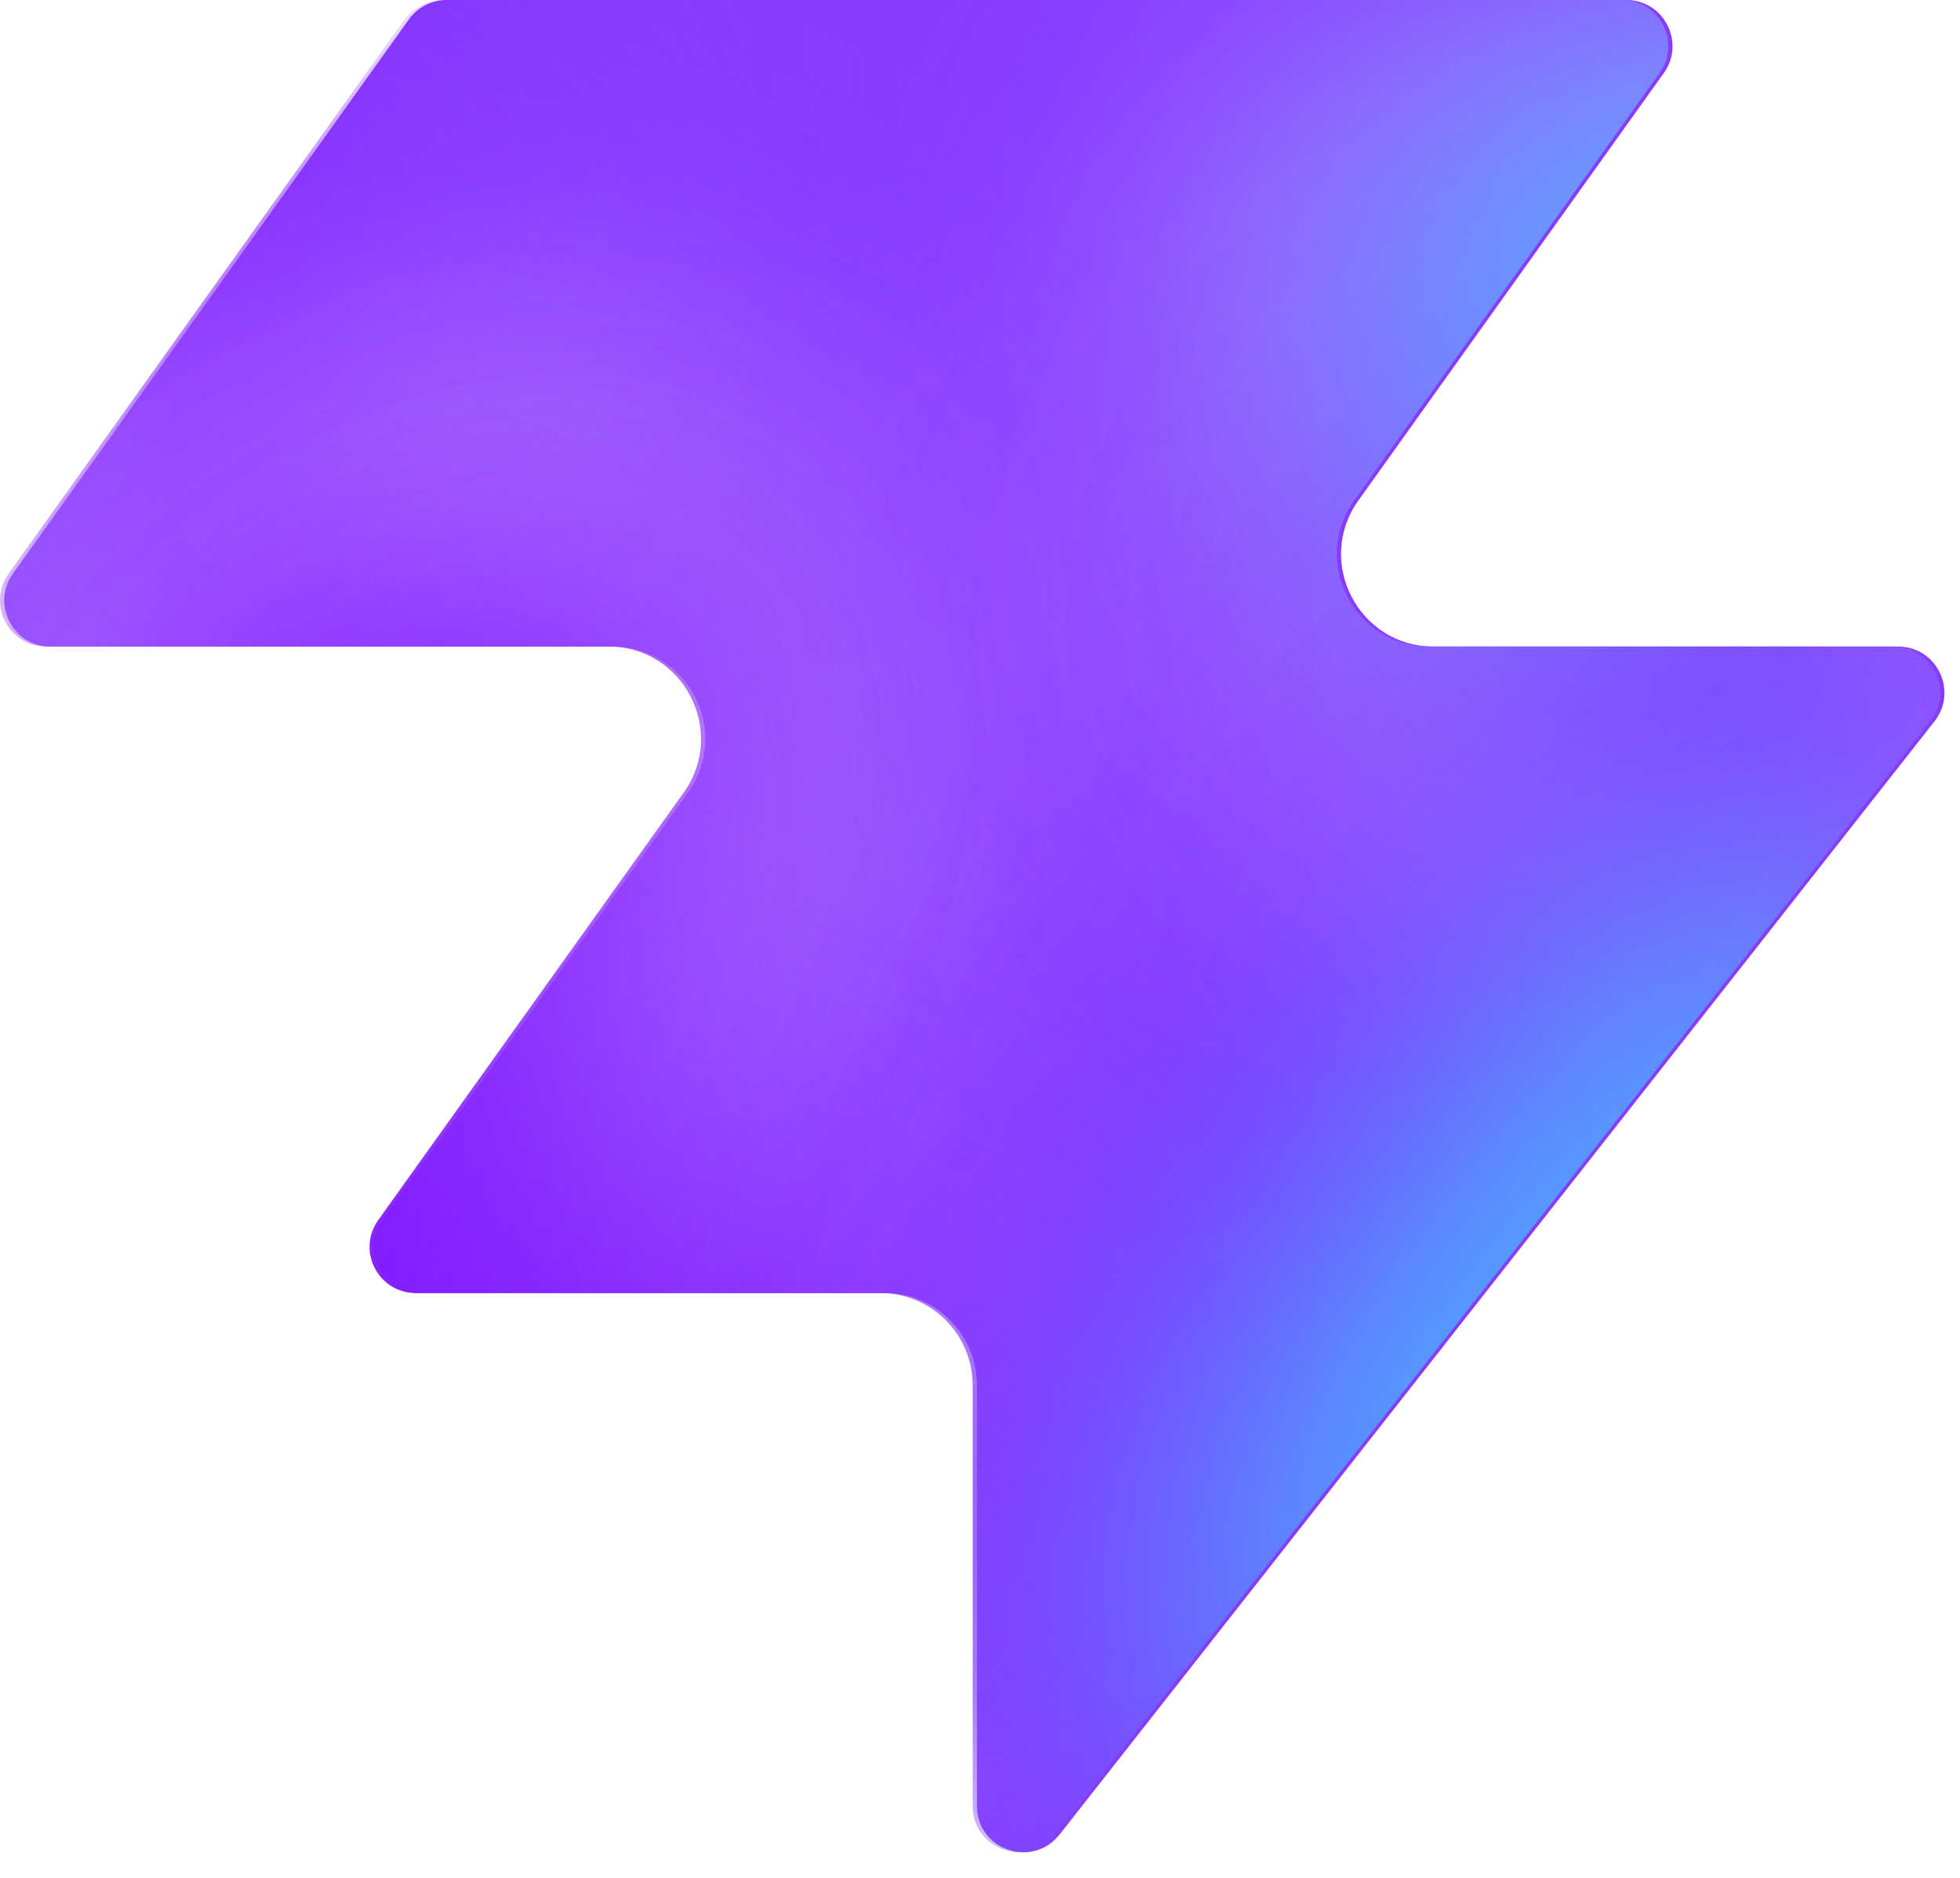
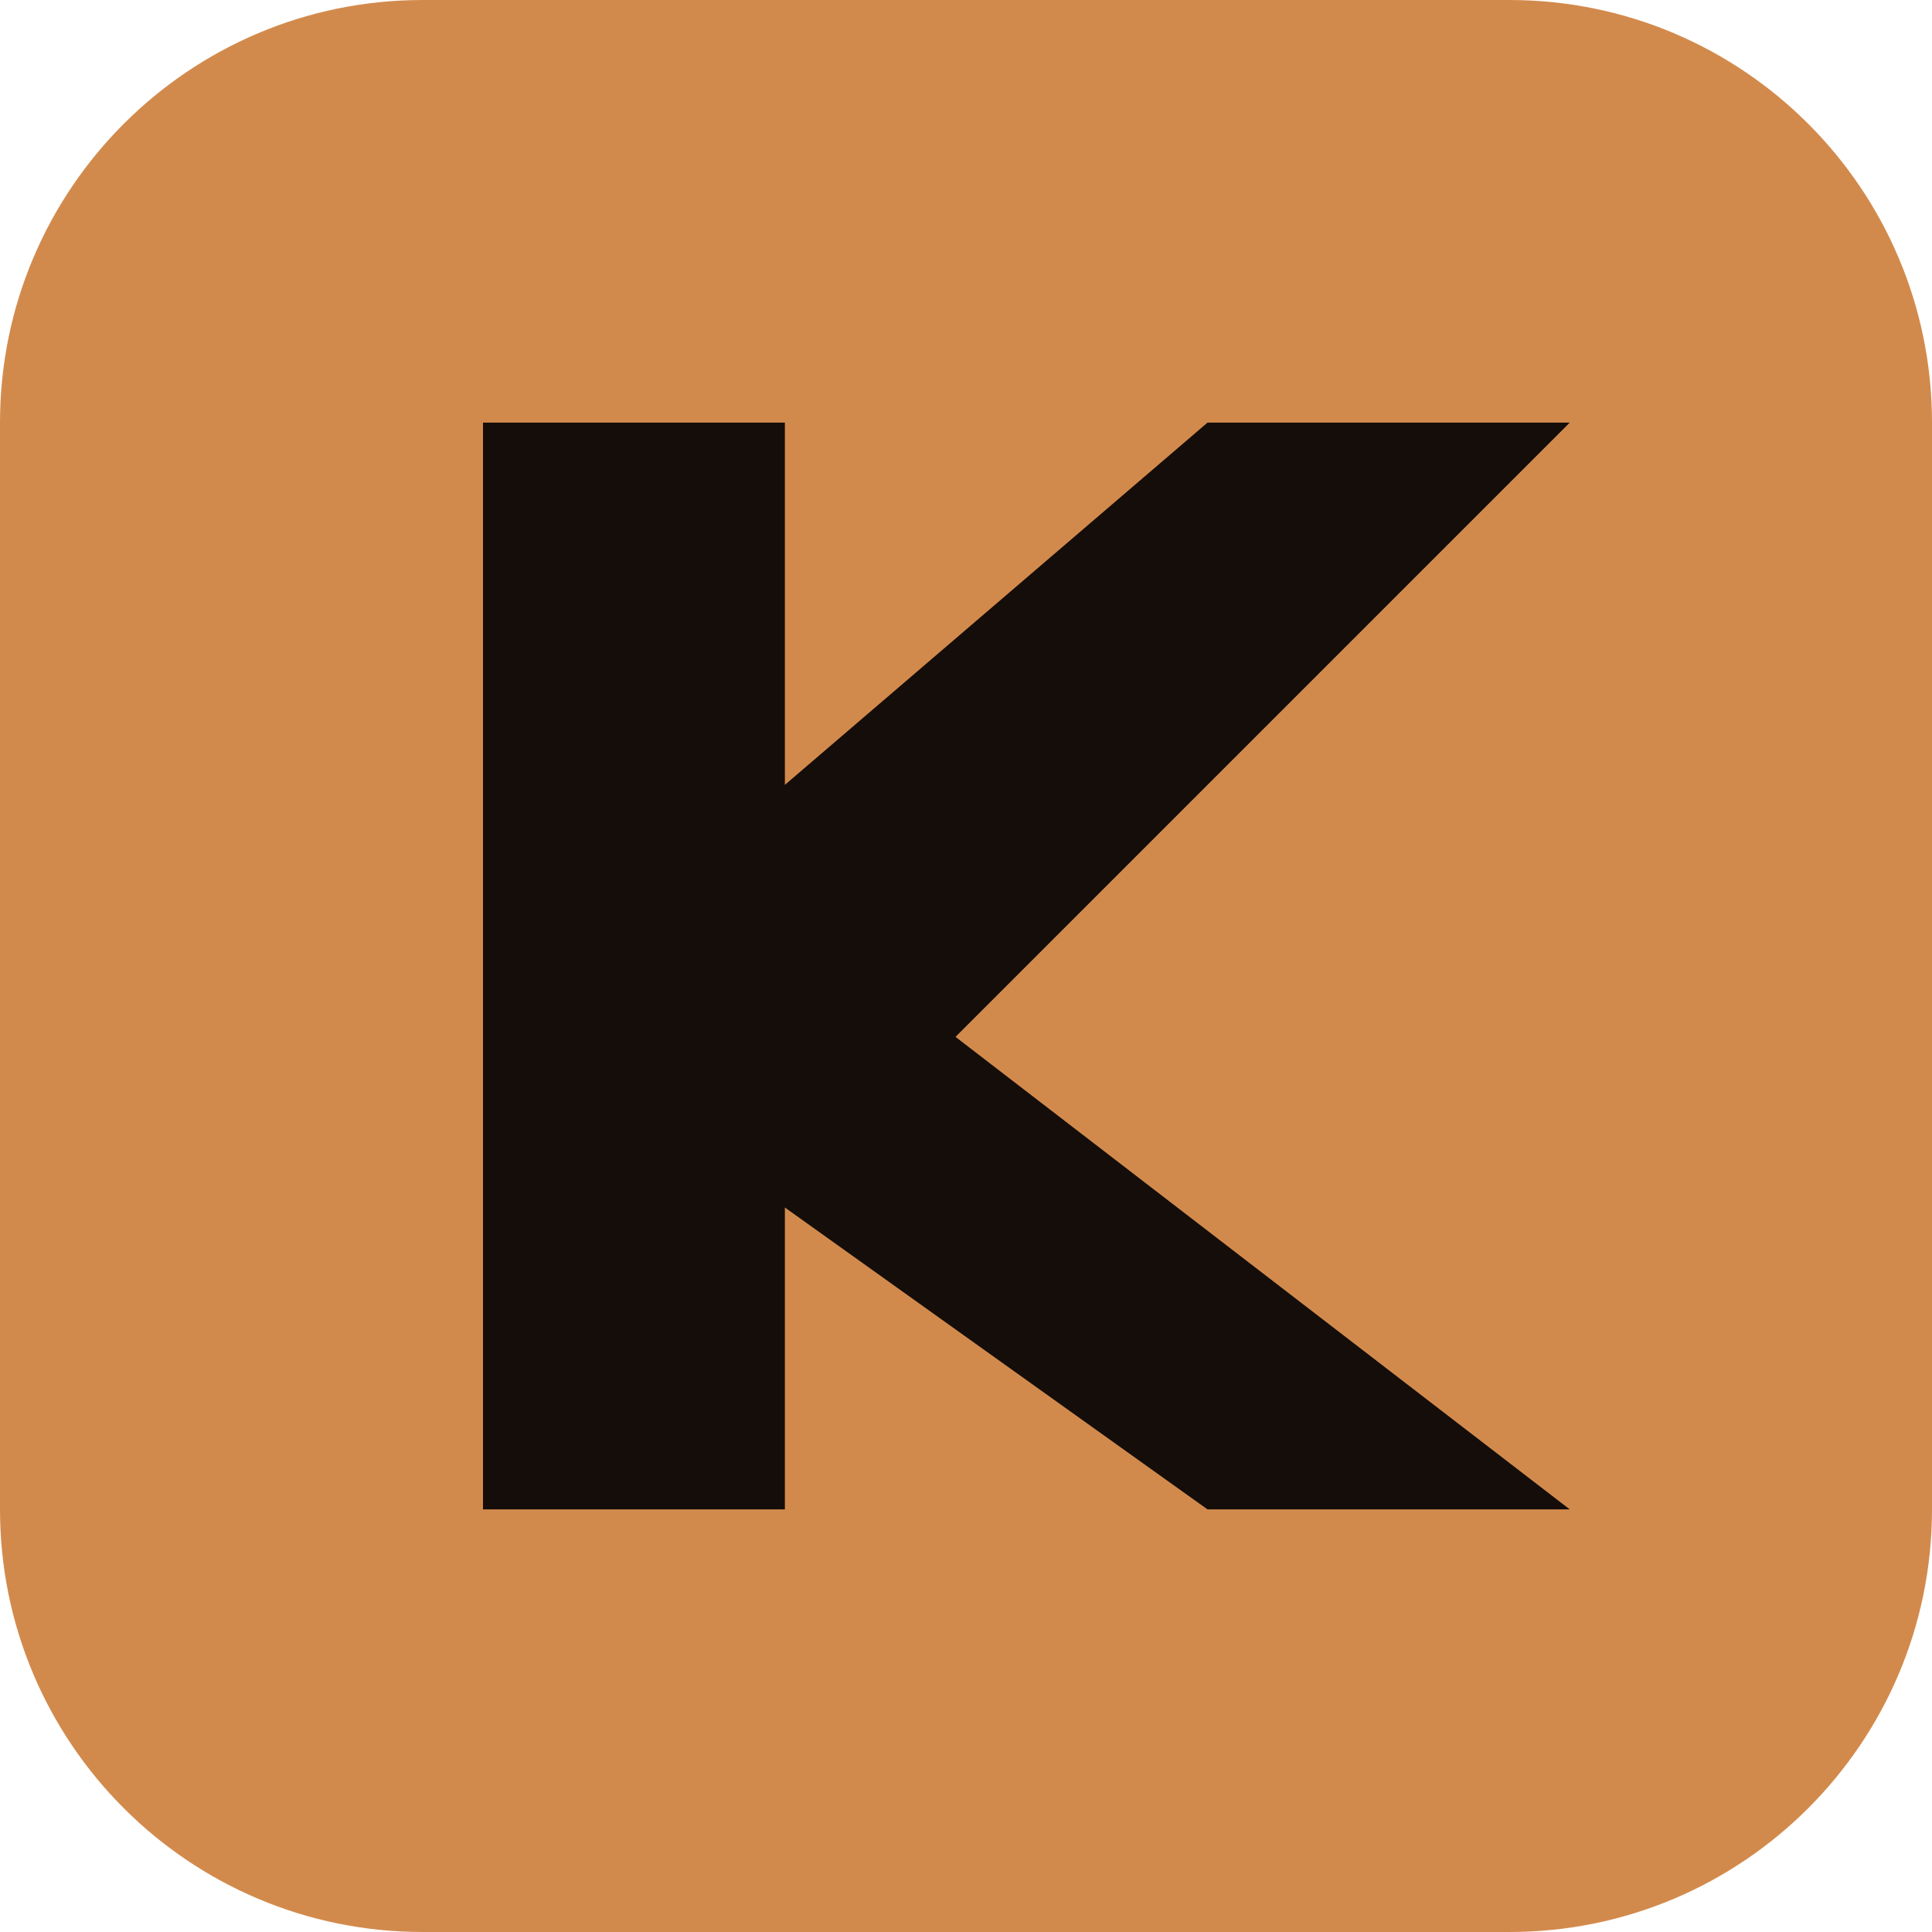
- <svg xmlns="http://www.w3.org/2000/svg" width="48" height="46" fill="none" viewBox="0 0 48 46">
-   <path fill="#863bff" d="M25.946 44.938c-.664.845-2.021.375-2.021-.698V33.937a2.26 2.26 0 0 0-2.262-2.262H10.287c-.92 0-1.456-1.04-.92-1.788l7.48-10.471c1.07-1.497 0-3.578-1.842-3.578H1.237c-.92 0-1.456-1.04-.92-1.788L10.013.474c.214-.297.556-.474.92-.474h28.894c.92 0 1.456 1.04.92 1.788l-7.48 10.471c-1.07 1.498 0 3.579 1.842 3.579h11.377c.943 0 1.473 1.088.89 1.83L25.947 44.94z" style="fill:#863bff;fill:color(display-p3 .525 .23 1);fill-opacity:1" />
-   <mask id="a" width="48" height="46" x="0" y="0" maskUnits="userSpaceOnUse" style="mask-type:alpha">
-     <path fill="#000" d="M25.842 44.938c-.664.844-2.021.375-2.021-.698V33.937a2.26 2.26 0 0 0-2.262-2.262H10.183c-.92 0-1.456-1.04-.92-1.788l7.48-10.471c1.07-1.498 0-3.579-1.842-3.579H1.133c-.92 0-1.456-1.04-.92-1.787L9.91.473c.214-.297.556-.474.92-.474h28.894c.92 0 1.456 1.04.92 1.788l-7.48 10.471c-1.07 1.498 0 3.578 1.842 3.578h11.377c.943 0 1.473 1.088.89 1.832L25.843 44.94z" style="fill:#000;fill-opacity:1" />
-   </mask>
-   <g mask="url(#a)">
-     <g filter="url(#b)">
-       <ellipse cx="5.508" cy="14.704" fill="#ede6ff" rx="5.508" ry="14.704" style="fill:#ede6ff;fill:color(display-p3 .927 .903 1);fill-opacity:1" transform="matrix(.00324 1 1 -.00324 -4.47 31.516)" />
-     </g>
-     <g filter="url(#c)">
-       <ellipse cx="10.399" cy="29.851" fill="#ede6ff" rx="10.399" ry="29.851" style="fill:#ede6ff;fill:color(display-p3 .927 .903 1);fill-opacity:1" transform="matrix(.00324 1 1 -.00324 -39.328 7.883)" />
-     </g>
-     <g filter="url(#d)">
-       <ellipse cx="5.508" cy="30.487" fill="#7e14ff" rx="5.508" ry="30.487" style="fill:#7e14ff;fill:color(display-p3 .492 .077 1);fill-opacity:1" transform="rotate(89.814 -25.913 -14.639)scale(1 -1)" />
-     </g>
-     <g filter="url(#e)">
-       <ellipse cx="5.508" cy="30.599" fill="#7e14ff" rx="5.508" ry="30.599" style="fill:#7e14ff;fill:color(display-p3 .492 .077 1);fill-opacity:1" transform="rotate(89.814 -32.644 -3.334)scale(1 -1)" />
-     </g>
-     <g filter="url(#f)">
-       <ellipse cx="5.508" cy="30.599" fill="#7e14ff" rx="5.508" ry="30.599" style="fill:#7e14ff;fill:color(display-p3 .492 .077 1);fill-opacity:1" transform="matrix(.00324 1 1 -.00324 -34.34 30.47)" />
-     </g>
-     <g filter="url(#g)">
-       <ellipse cx="14.072" cy="22.078" fill="#ede6ff" rx="14.072" ry="22.078" style="fill:#ede6ff;fill:color(display-p3 .927 .903 1);fill-opacity:1" transform="rotate(93.35 24.506 48.493)scale(-1 1)" />
-     </g>
-     <g filter="url(#h)">
-       <ellipse cx="3.47" cy="21.501" fill="#7e14ff" rx="3.47" ry="21.501" style="fill:#7e14ff;fill:color(display-p3 .492 .077 1);fill-opacity:1" transform="rotate(89.009 28.708 47.59)scale(-1 1)" />
-     </g>
-     <g filter="url(#i)">
-       <ellipse cx="3.47" cy="21.501" fill="#7e14ff" rx="3.47" ry="21.501" style="fill:#7e14ff;fill:color(display-p3 .492 .077 1);fill-opacity:1" transform="rotate(89.009 28.708 47.59)scale(-1 1)" />
-     </g>
-     <g filter="url(#j)">
-       <ellipse cx=".387" cy="8.972" fill="#7e14ff" rx="4.407" ry="29.108" style="fill:#7e14ff;fill:color(display-p3 .492 .077 1);fill-opacity:1" transform="rotate(39.51 .387 8.972)" />
-     </g>
-     <g filter="url(#k)">
-       <ellipse cx="47.523" cy="-6.092" fill="#7e14ff" rx="4.407" ry="29.108" style="fill:#7e14ff;fill:color(display-p3 .492 .077 1);fill-opacity:1" transform="rotate(37.892 47.523 -6.092)" />
-     </g>
-     <g filter="url(#l)">
-       <ellipse cx="41.412" cy="6.333" fill="#47bfff" rx="5.971" ry="9.665" style="fill:#47bfff;fill:color(display-p3 .28 .748 1);fill-opacity:1" transform="rotate(37.892 41.412 6.333)" />
-     </g>
-     <g filter="url(#m)">
-       <ellipse cx="-1.879" cy="38.332" fill="#7e14ff" rx="4.407" ry="29.108" style="fill:#7e14ff;fill:color(display-p3 .492 .077 1);fill-opacity:1" transform="rotate(37.892 -1.88 38.332)" />
-     </g>
-     <g filter="url(#n)">
-       <ellipse cx="-1.879" cy="38.332" fill="#7e14ff" rx="4.407" ry="29.108" style="fill:#7e14ff;fill:color(display-p3 .492 .077 1);fill-opacity:1" transform="rotate(37.892 -1.88 38.332)" />
-     </g>
-     <g filter="url(#o)">
-       <ellipse cx="35.651" cy="29.907" fill="#7e14ff" rx="4.407" ry="29.108" style="fill:#7e14ff;fill:color(display-p3 .492 .077 1);fill-opacity:1" transform="rotate(37.892 35.651 29.907)" />
-     </g>
-     <g filter="url(#p)">
-       <ellipse cx="38.418" cy="32.4" fill="#47bfff" rx="5.971" ry="15.297" style="fill:#47bfff;fill:color(display-p3 .28 .748 1);fill-opacity:1" transform="rotate(37.892 38.418 32.4)" />
-     </g>
-   </g>
-   <defs>
-     <filter id="b" width="60.045" height="41.654" x="-19.77" y="16.149" color-interpolation-filters="sRGB" filterUnits="userSpaceOnUse">
-       <feFlood flood-opacity="0" result="BackgroundImageFix" />
-       <feBlend in="SourceGraphic" in2="BackgroundImageFix" result="shape" />
-       <feGaussianBlur result="effect1_foregroundBlur_2002_17158" stdDeviation="7.659" />
-     </filter>
-     <filter id="c" width="90.34" height="51.437" x="-54.613" y="-7.533" color-interpolation-filters="sRGB" filterUnits="userSpaceOnUse">
-       <feFlood flood-opacity="0" result="BackgroundImageFix" />
-       <feBlend in="SourceGraphic" in2="BackgroundImageFix" result="shape" />
-       <feGaussianBlur result="effect1_foregroundBlur_2002_17158" stdDeviation="7.659" />
-     </filter>
-     <filter id="d" width="79.355" height="29.4" x="-49.64" y="2.03" color-interpolation-filters="sRGB" filterUnits="userSpaceOnUse">
-       <feFlood flood-opacity="0" result="BackgroundImageFix" />
-       <feBlend in="SourceGraphic" in2="BackgroundImageFix" result="shape" />
-       <feGaussianBlur result="effect1_foregroundBlur_2002_17158" stdDeviation="4.596" />
-     </filter>
-     <filter id="e" width="79.579" height="29.4" x="-45.045" y="20.029" color-interpolation-filters="sRGB" filterUnits="userSpaceOnUse">
-       <feFlood flood-opacity="0" result="BackgroundImageFix" />
-       <feBlend in="SourceGraphic" in2="BackgroundImageFix" result="shape" />
-       <feGaussianBlur result="effect1_foregroundBlur_2002_17158" stdDeviation="4.596" />
-     </filter>
-     <filter id="f" width="79.579" height="29.4" x="-43.513" y="21.178" color-interpolation-filters="sRGB" filterUnits="userSpaceOnUse">
-       <feFlood flood-opacity="0" result="BackgroundImageFix" />
-       <feBlend in="SourceGraphic" in2="BackgroundImageFix" result="shape" />
-       <feGaussianBlur result="effect1_foregroundBlur_2002_17158" stdDeviation="4.596" />
-     </filter>
-     <filter id="g" width="74.749" height="58.852" x="15.756" y="-17.901" color-interpolation-filters="sRGB" filterUnits="userSpaceOnUse">
-       <feFlood flood-opacity="0" result="BackgroundImageFix" />
-       <feBlend in="SourceGraphic" in2="BackgroundImageFix" result="shape" />
-       <feGaussianBlur result="effect1_foregroundBlur_2002_17158" stdDeviation="7.659" />
-     </filter>
-     <filter id="h" width="61.377" height="25.362" x="23.548" y="2.284" color-interpolation-filters="sRGB" filterUnits="userSpaceOnUse">
-       <feFlood flood-opacity="0" result="BackgroundImageFix" />
-       <feBlend in="SourceGraphic" in2="BackgroundImageFix" result="shape" />
-       <feGaussianBlur result="effect1_foregroundBlur_2002_17158" stdDeviation="4.596" />
-     </filter>
-     <filter id="i" width="61.377" height="25.362" x="23.548" y="2.284" color-interpolation-filters="sRGB" filterUnits="userSpaceOnUse">
-       <feFlood flood-opacity="0" result="BackgroundImageFix" />
-       <feBlend in="SourceGraphic" in2="BackgroundImageFix" result="shape" />
-       <feGaussianBlur result="effect1_foregroundBlur_2002_17158" stdDeviation="4.596" />
-     </filter>
-     <filter id="j" width="56.045" height="63.649" x="-27.636" y="-22.853" color-interpolation-filters="sRGB" filterUnits="userSpaceOnUse">
-       <feFlood flood-opacity="0" result="BackgroundImageFix" />
-       <feBlend in="SourceGraphic" in2="BackgroundImageFix" result="shape" />
-       <feGaussianBlur result="effect1_foregroundBlur_2002_17158" stdDeviation="4.596" />
-     </filter>
-     <filter id="k" width="54.814" height="64.646" x="20.116" y="-38.415" color-interpolation-filters="sRGB" filterUnits="userSpaceOnUse">
-       <feFlood flood-opacity="0" result="BackgroundImageFix" />
-       <feBlend in="SourceGraphic" in2="BackgroundImageFix" result="shape" />
-       <feGaussianBlur result="effect1_foregroundBlur_2002_17158" stdDeviation="4.596" />
-     </filter>
-     <filter id="l" width="33.541" height="35.313" x="24.641" y="-11.323" color-interpolation-filters="sRGB" filterUnits="userSpaceOnUse">
-       <feFlood flood-opacity="0" result="BackgroundImageFix" />
-       <feBlend in="SourceGraphic" in2="BackgroundImageFix" result="shape" />
-       <feGaussianBlur result="effect1_foregroundBlur_2002_17158" stdDeviation="4.596" />
-     </filter>
-     <filter id="m" width="54.814" height="64.646" x="-29.286" y="6.009" color-interpolation-filters="sRGB" filterUnits="userSpaceOnUse">
-       <feFlood flood-opacity="0" result="BackgroundImageFix" />
-       <feBlend in="SourceGraphic" in2="BackgroundImageFix" result="shape" />
-       <feGaussianBlur result="effect1_foregroundBlur_2002_17158" stdDeviation="4.596" />
-     </filter>
-     <filter id="n" width="54.814" height="64.646" x="-29.286" y="6.009" color-interpolation-filters="sRGB" filterUnits="userSpaceOnUse">
-       <feFlood flood-opacity="0" result="BackgroundImageFix" />
-       <feBlend in="SourceGraphic" in2="BackgroundImageFix" result="shape" />
-       <feGaussianBlur result="effect1_foregroundBlur_2002_17158" stdDeviation="4.596" />
-     </filter>
-     <filter id="o" width="54.814" height="64.646" x="8.244" y="-2.416" color-interpolation-filters="sRGB" filterUnits="userSpaceOnUse">
-       <feFlood flood-opacity="0" result="BackgroundImageFix" />
-       <feBlend in="SourceGraphic" in2="BackgroundImageFix" result="shape" />
-       <feGaussianBlur result="effect1_foregroundBlur_2002_17158" stdDeviation="4.596" />
-     </filter>
-     <filter id="p" width="39.409" height="43.623" x="18.713" y="10.588" color-interpolation-filters="sRGB" filterUnits="userSpaceOnUse">
-       <feFlood flood-opacity="0" result="BackgroundImageFix" />
-       <feBlend in="SourceGraphic" in2="BackgroundImageFix" result="shape" />
-       <feGaussianBlur result="effect1_foregroundBlur_2002_17158" stdDeviation="4.596" />
-     </filter>
-   </defs>
+ <svg xmlns="http://www.w3.org/2000/svg" viewBox="0 0 64 64">
+   <rect width="64" height="64" rx="14" fill="#d28a4c" />
+   <path fill="#140d0a" d="M16 14h10v36H16zM26 26l14-12h12L31 35h-5zM26 30l26 20H40L26 40z" />
</svg>
